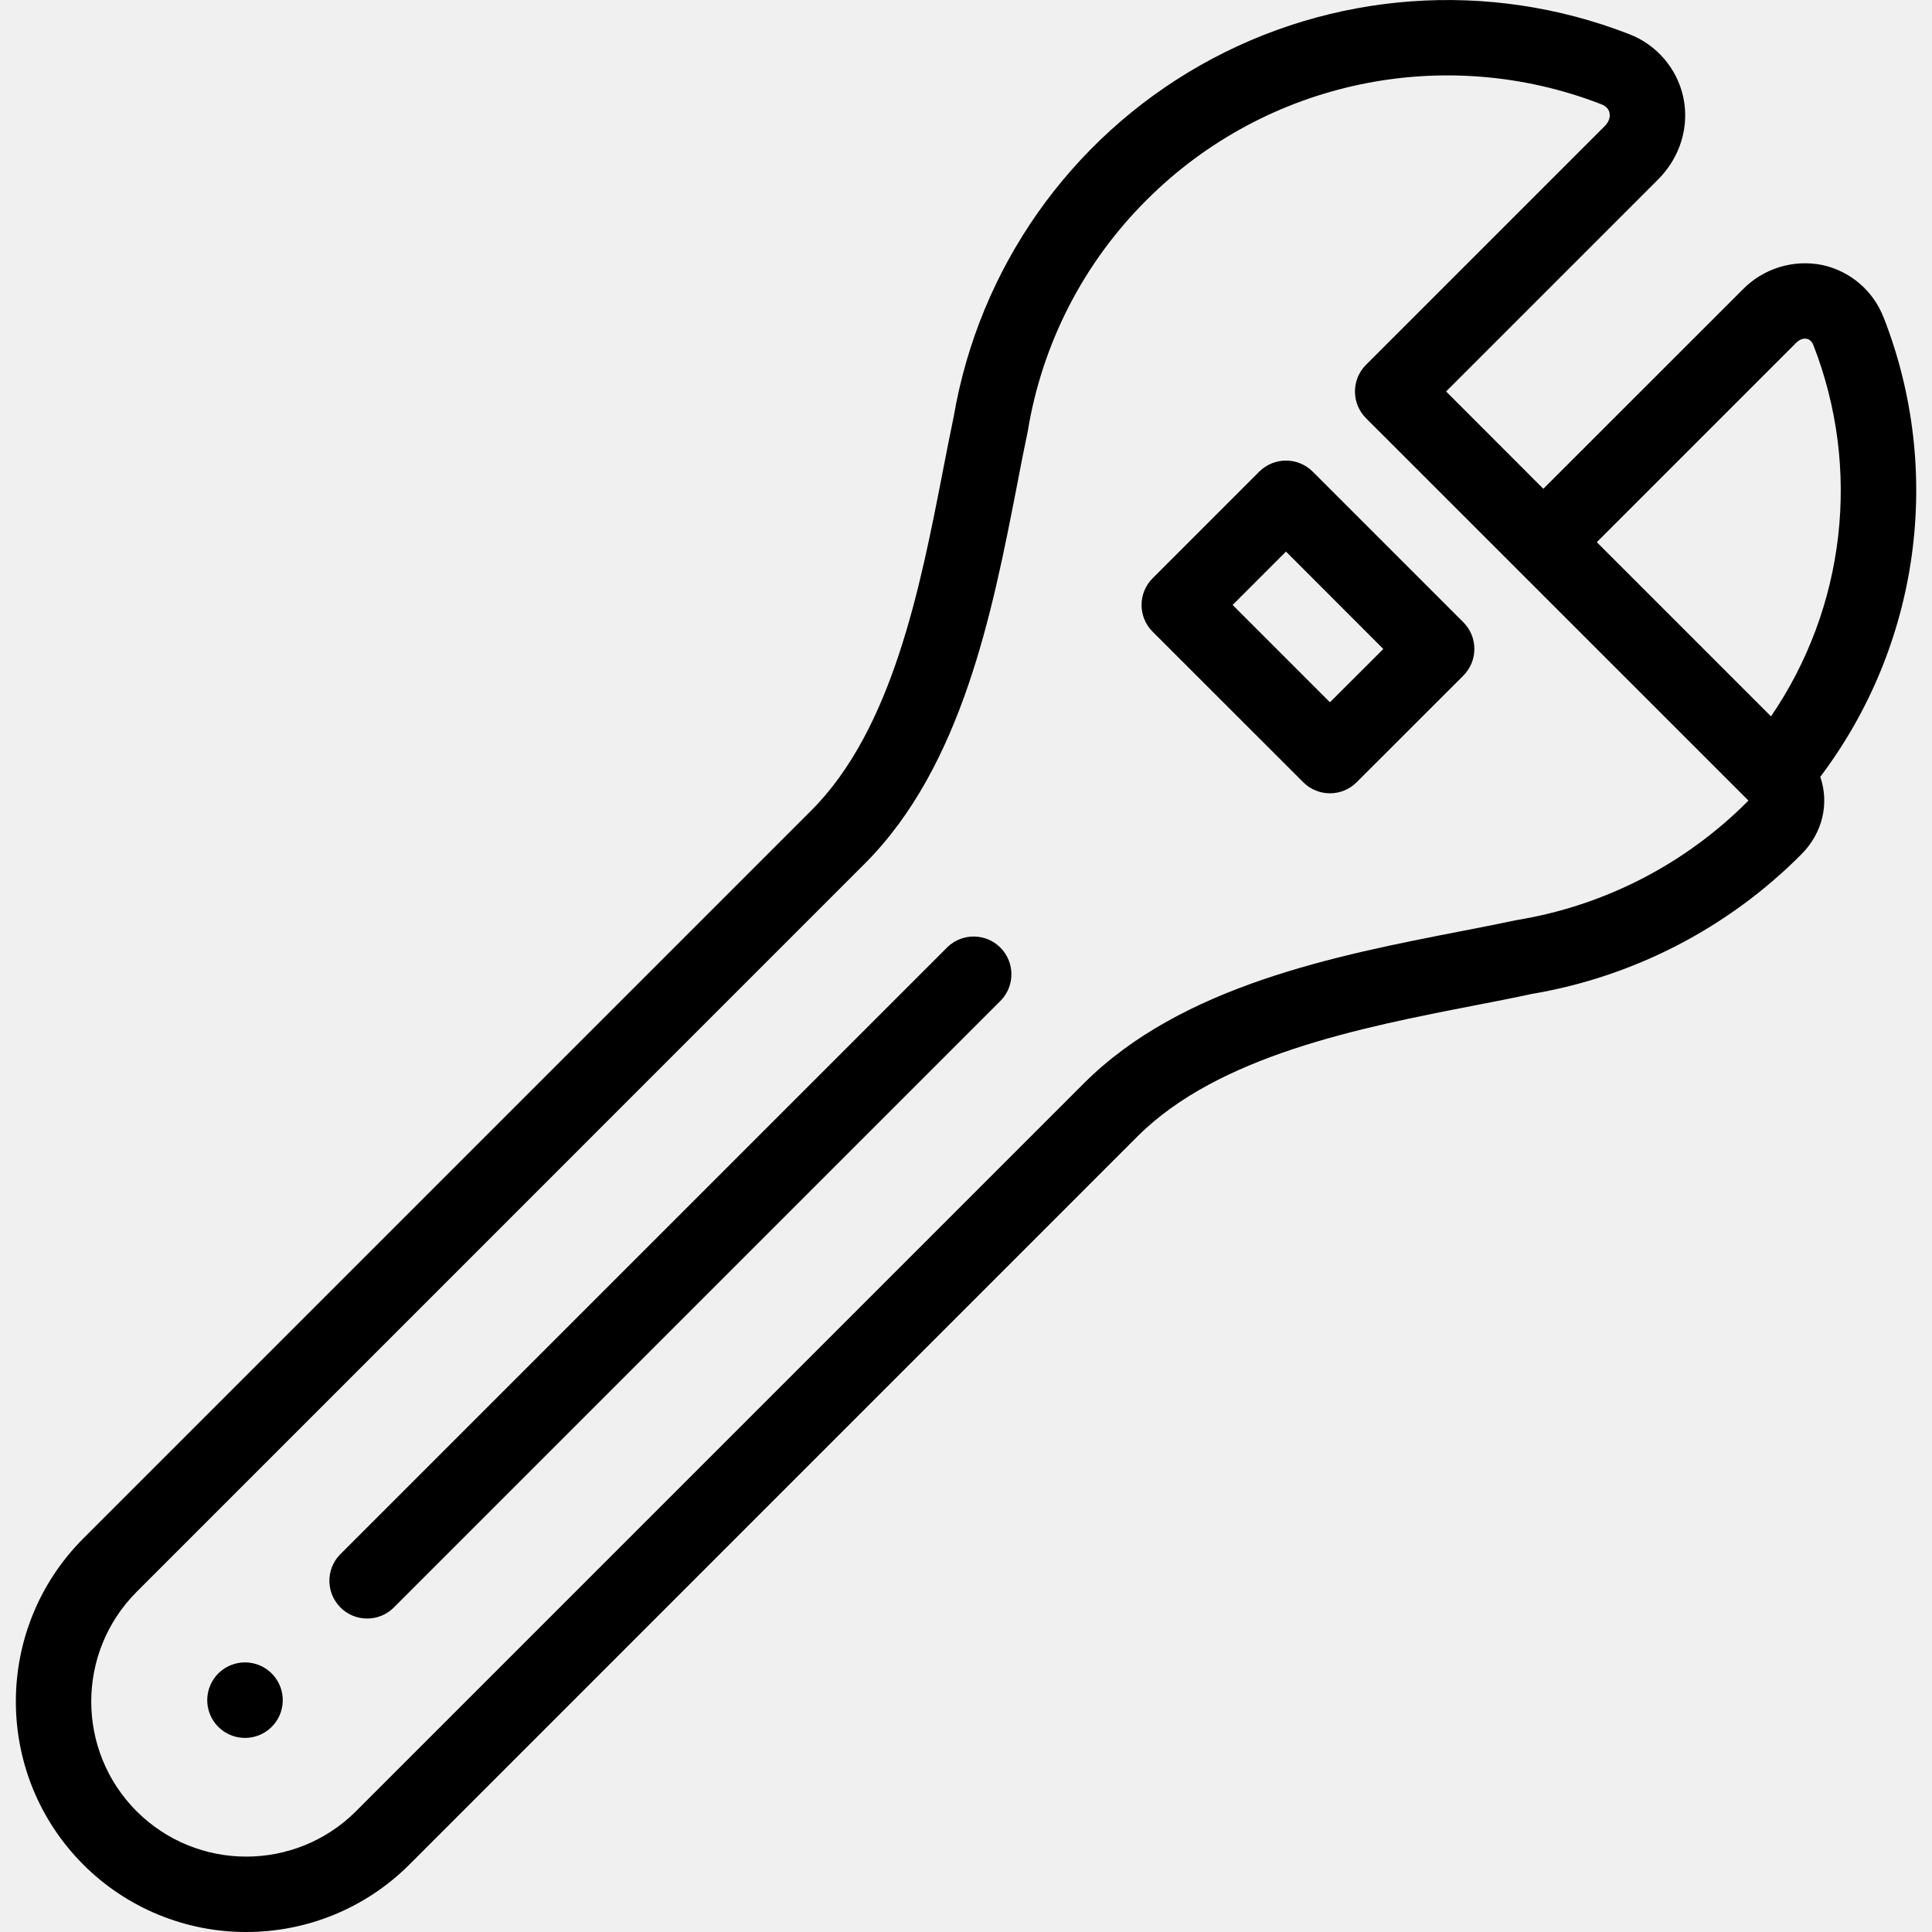
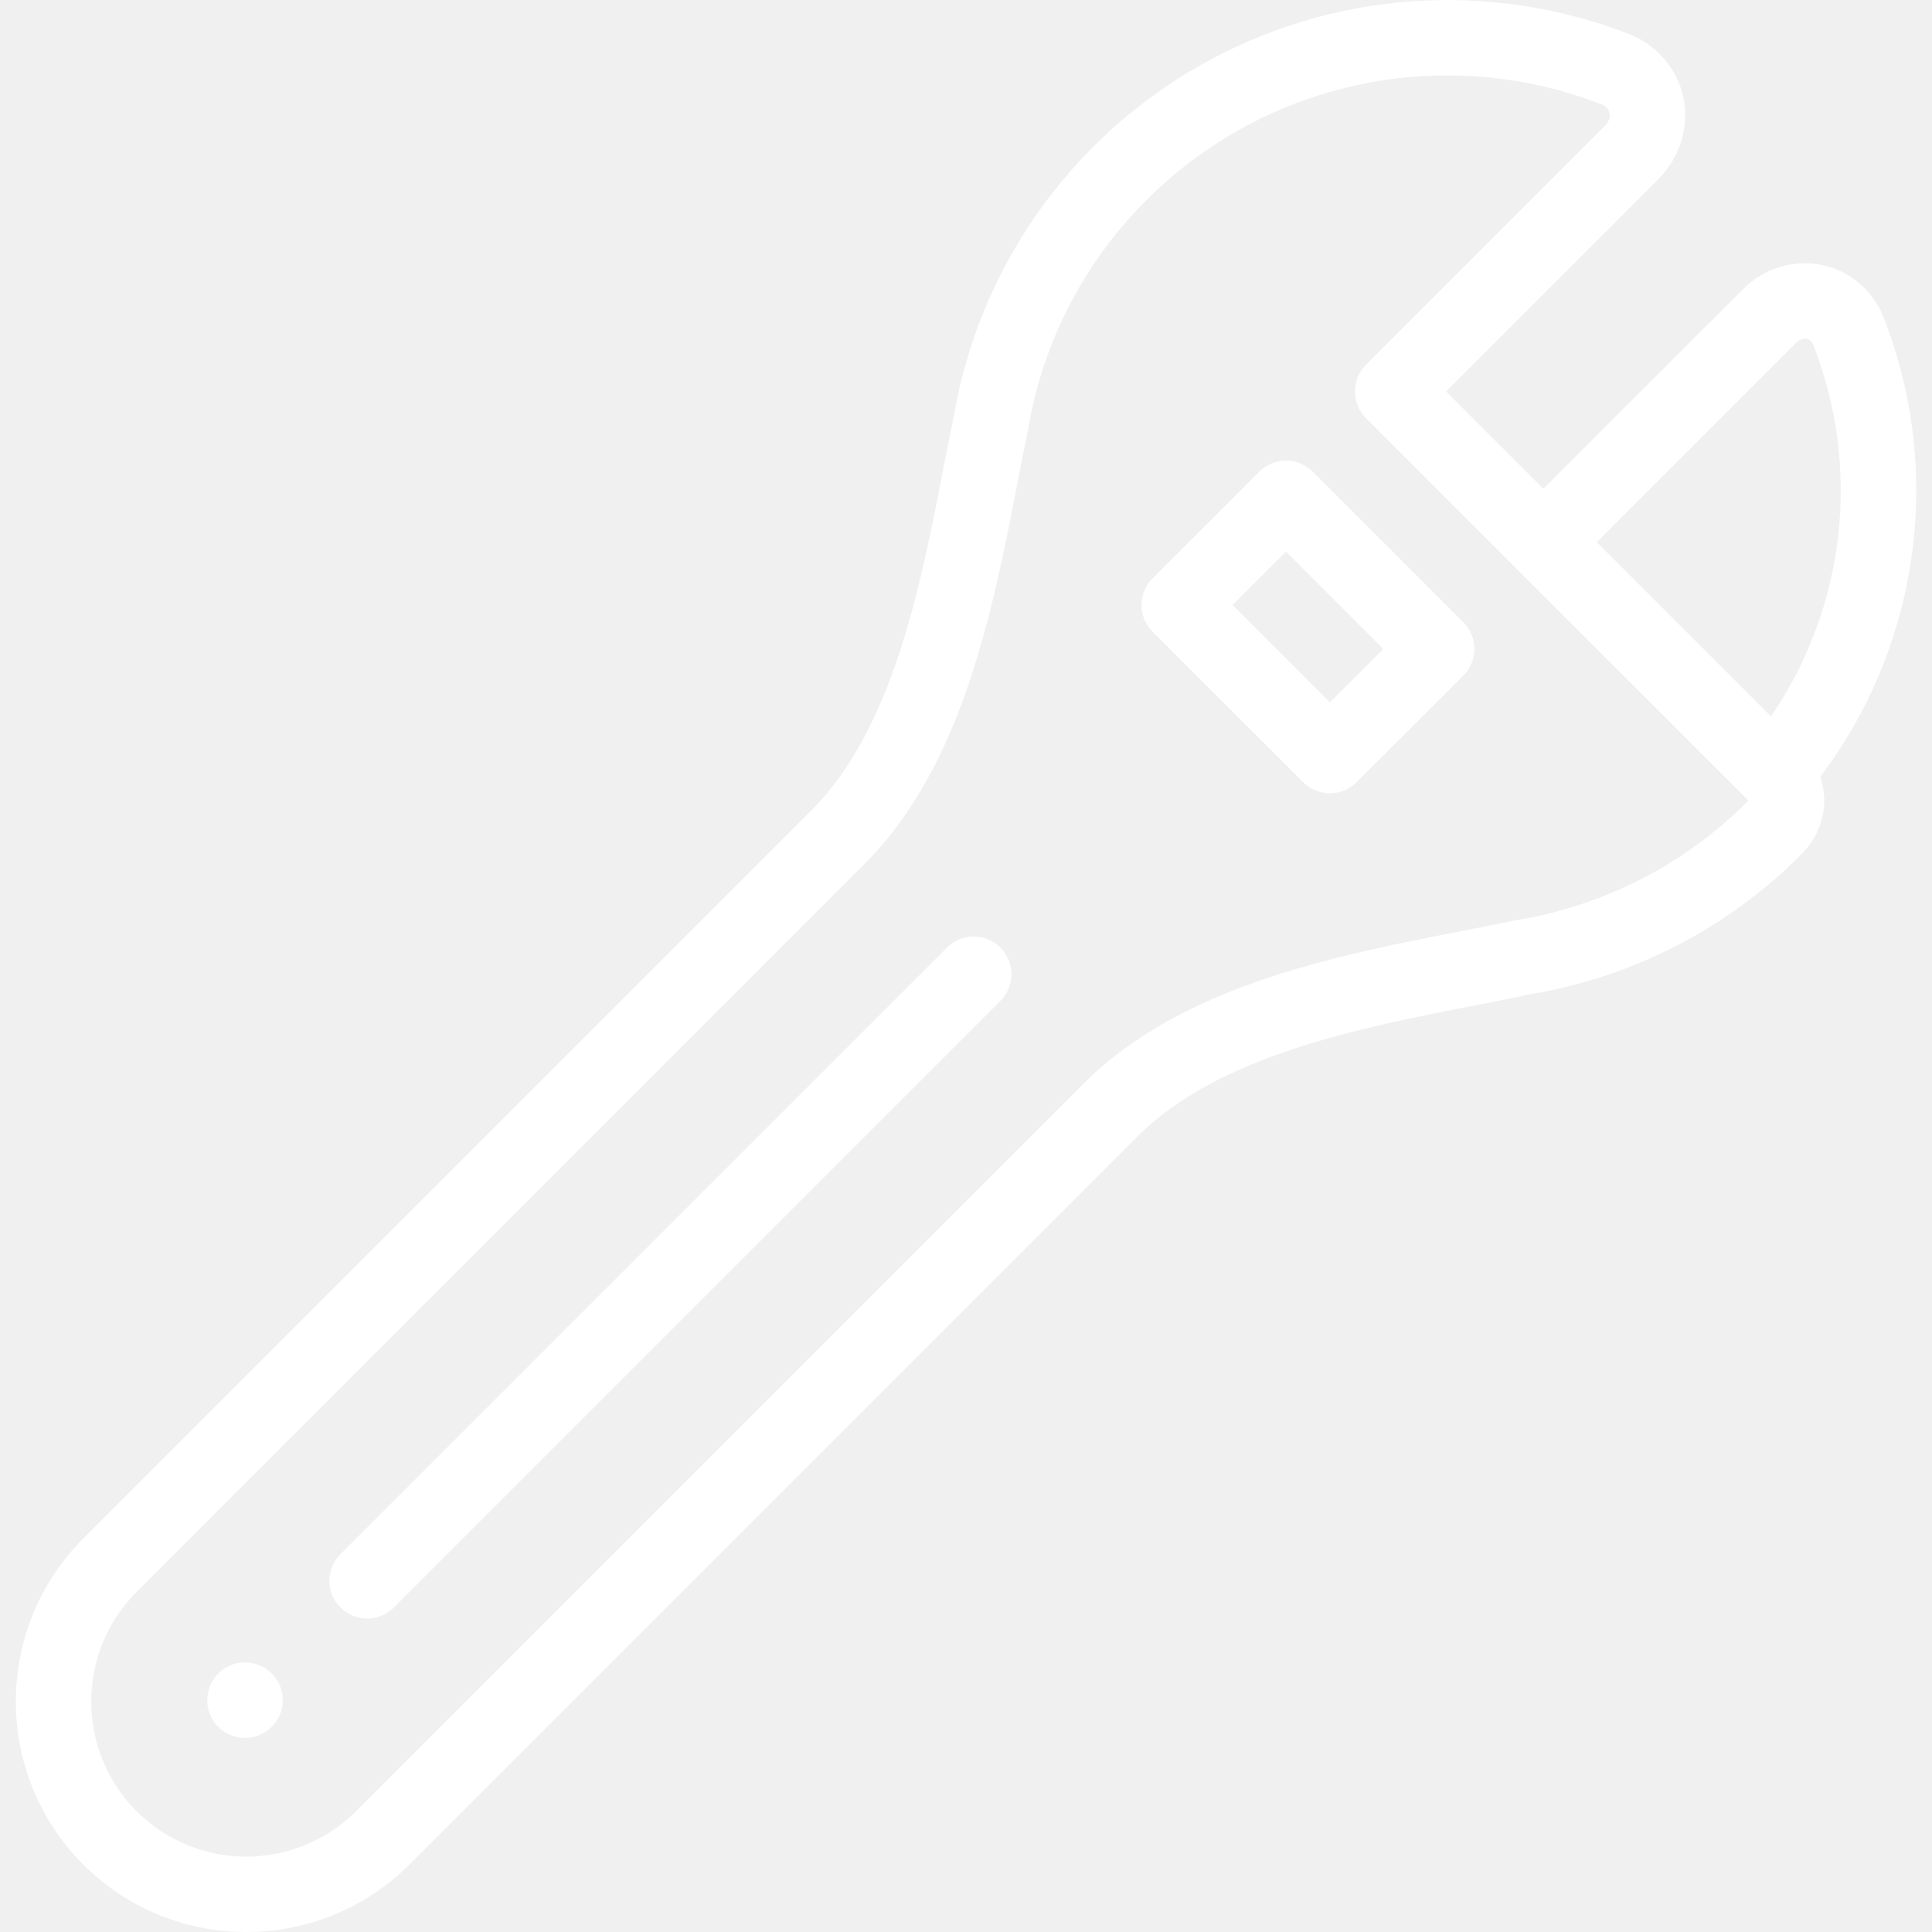
- <svg xmlns="http://www.w3.org/2000/svg" viewBox="0 0 24 24">
-   <path d="M23.401 3.95a1.055 1.055 0 0 0-.764-.658 1.083 1.083 0 0 0-.989.305l-2.476 2.475-1.208-1.209 2.633-2.633c.274-.274.391-.655.314-1.02a1.088 1.088 0 0 0-.678-.788 6.223 6.223 0 0 0-8.385 4.75c-.046.218-.09.448-.138.692-.277 1.423-.621 3.194-1.632 4.204l-9.044 9.044a2.868 2.868 0 0 0 0 4.05A2.856 2.856 0 0 0 3.06 24c.733 0 1.467-.28 2.025-.837l9.044-9.045c1.01-1.01 2.781-1.354 4.204-1.631.244-.047.474-.092.69-.139a6.176 6.176 0 0 0 3.352-1.733c.27-.27.35-.638.237-.965a5.906 5.906 0 0 0 .79-5.7Zm-1.09.31c.041-.042.09-.06.134-.051.037.008.065.035.082.08A4.97 4.97 0 0 1 22 8.899l-2.164-2.164 2.476-2.476Zm-.599 5.693a5.245 5.245 0 0 1-2.874 1.477c-.212.045-.441.09-.684.137-1.548.301-3.475.676-4.688 1.889L4.422 22.5a1.929 1.929 0 0 1-2.725 0 1.929 1.929 0 0 1 0-2.725l9.044-9.045c1.213-1.212 1.588-3.139 1.89-4.687.046-.243.091-.473.136-.684a5.244 5.244 0 0 1 1.477-2.875 5.283 5.283 0 0 1 5.65-1.188c.056.022.09.058.1.106.012.055-.01.115-.06.165l-2.965 2.965a.469.469 0 0 0 0 .663l4.746 4.745a.059.059 0 0 1 .004.005.082.082 0 0 1-.007.008Z" />
-   <path d="M16.306 5.858a.47.47 0 0 0-.662 0l-1.326 1.326a.469.469 0 0 0 0 .663l1.872 1.871a.469.469 0 0 0 .662 0l1.326-1.325a.469.469 0 0 0 0-.663l-1.872-1.872Zm.215 2.866-1.209-1.209.663-.663 1.209 1.21-.663.662ZM3.391 20.805a.469.469 0 1 0-.663.662.469.469 0 0 0 .663-.662ZM11.773 11.762 4.22 19.315a.469.469 0 0 0 .663.663l7.553-7.553a.469.469 0 0 0-.663-.663Z" />
+ <svg xmlns="http://www.w3.org/2000/svg" viewBox="0 0 24 24" fill="none">
+   <path d="M23.401 3.95a1.055 1.055 0 0 0-.764-.658 1.083 1.083 0 0 0-.989.305l-2.476 2.475-1.208-1.209 2.633-2.633c.274-.274.391-.655.314-1.02a1.088 1.088 0 0 0-.678-.788 6.223 6.223 0 0 0-8.385 4.75c-.046.218-.09.448-.138.692-.277 1.423-.621 3.194-1.632 4.204l-9.044 9.044a2.868 2.868 0 0 0 0 4.05A2.856 2.856 0 0 0 3.06 24c.733 0 1.467-.28 2.025-.837l9.044-9.045c1.01-1.01 2.781-1.354 4.204-1.631.244-.047.474-.092.69-.139a6.176 6.176 0 0 0 3.352-1.733c.27-.27.35-.638.237-.965a5.906 5.906 0 0 0 .79-5.7Zm-1.09.31c.041-.042.09-.06.134-.051.037.008.065.035.082.08A4.97 4.97 0 0 1 22 8.899l-2.164-2.164 2.476-2.476Zm-.599 5.693a5.245 5.245 0 0 1-2.874 1.477c-.212.045-.441.09-.684.137-1.548.301-3.475.676-4.688 1.889L4.422 22.5a1.929 1.929 0 0 1-2.725 0 1.929 1.929 0 0 1 0-2.725l9.044-9.045c1.213-1.212 1.588-3.139 1.89-4.687.046-.243.091-.473.136-.684a5.244 5.244 0 0 1 1.477-2.875 5.283 5.283 0 0 1 5.65-1.188c.056.022.09.058.1.106.012.055-.01.115-.06.165l-2.965 2.965a.469.469 0 0 0 0 .663l4.746 4.745a.059.059 0 0 1 .004.005.082.082 0 0 1-.007.008Z" fill="#fff" />
+   <path d="M16.306 5.858a.47.47 0 0 0-.662 0l-1.326 1.326a.469.469 0 0 0 0 .663l1.872 1.871a.469.469 0 0 0 .662 0l1.326-1.325a.469.469 0 0 0 0-.663l-1.872-1.872Zm.215 2.866-1.209-1.209.663-.663 1.209 1.21-.663.662ZM3.391 20.805a.469.469 0 1 0-.663.662.469.469 0 0 0 .663-.662ZM11.773 11.762 4.22 19.315a.469.469 0 0 0 .663.663l7.553-7.553a.469.469 0 0 0-.663-.663Z" fill="#fff" />
</svg>
